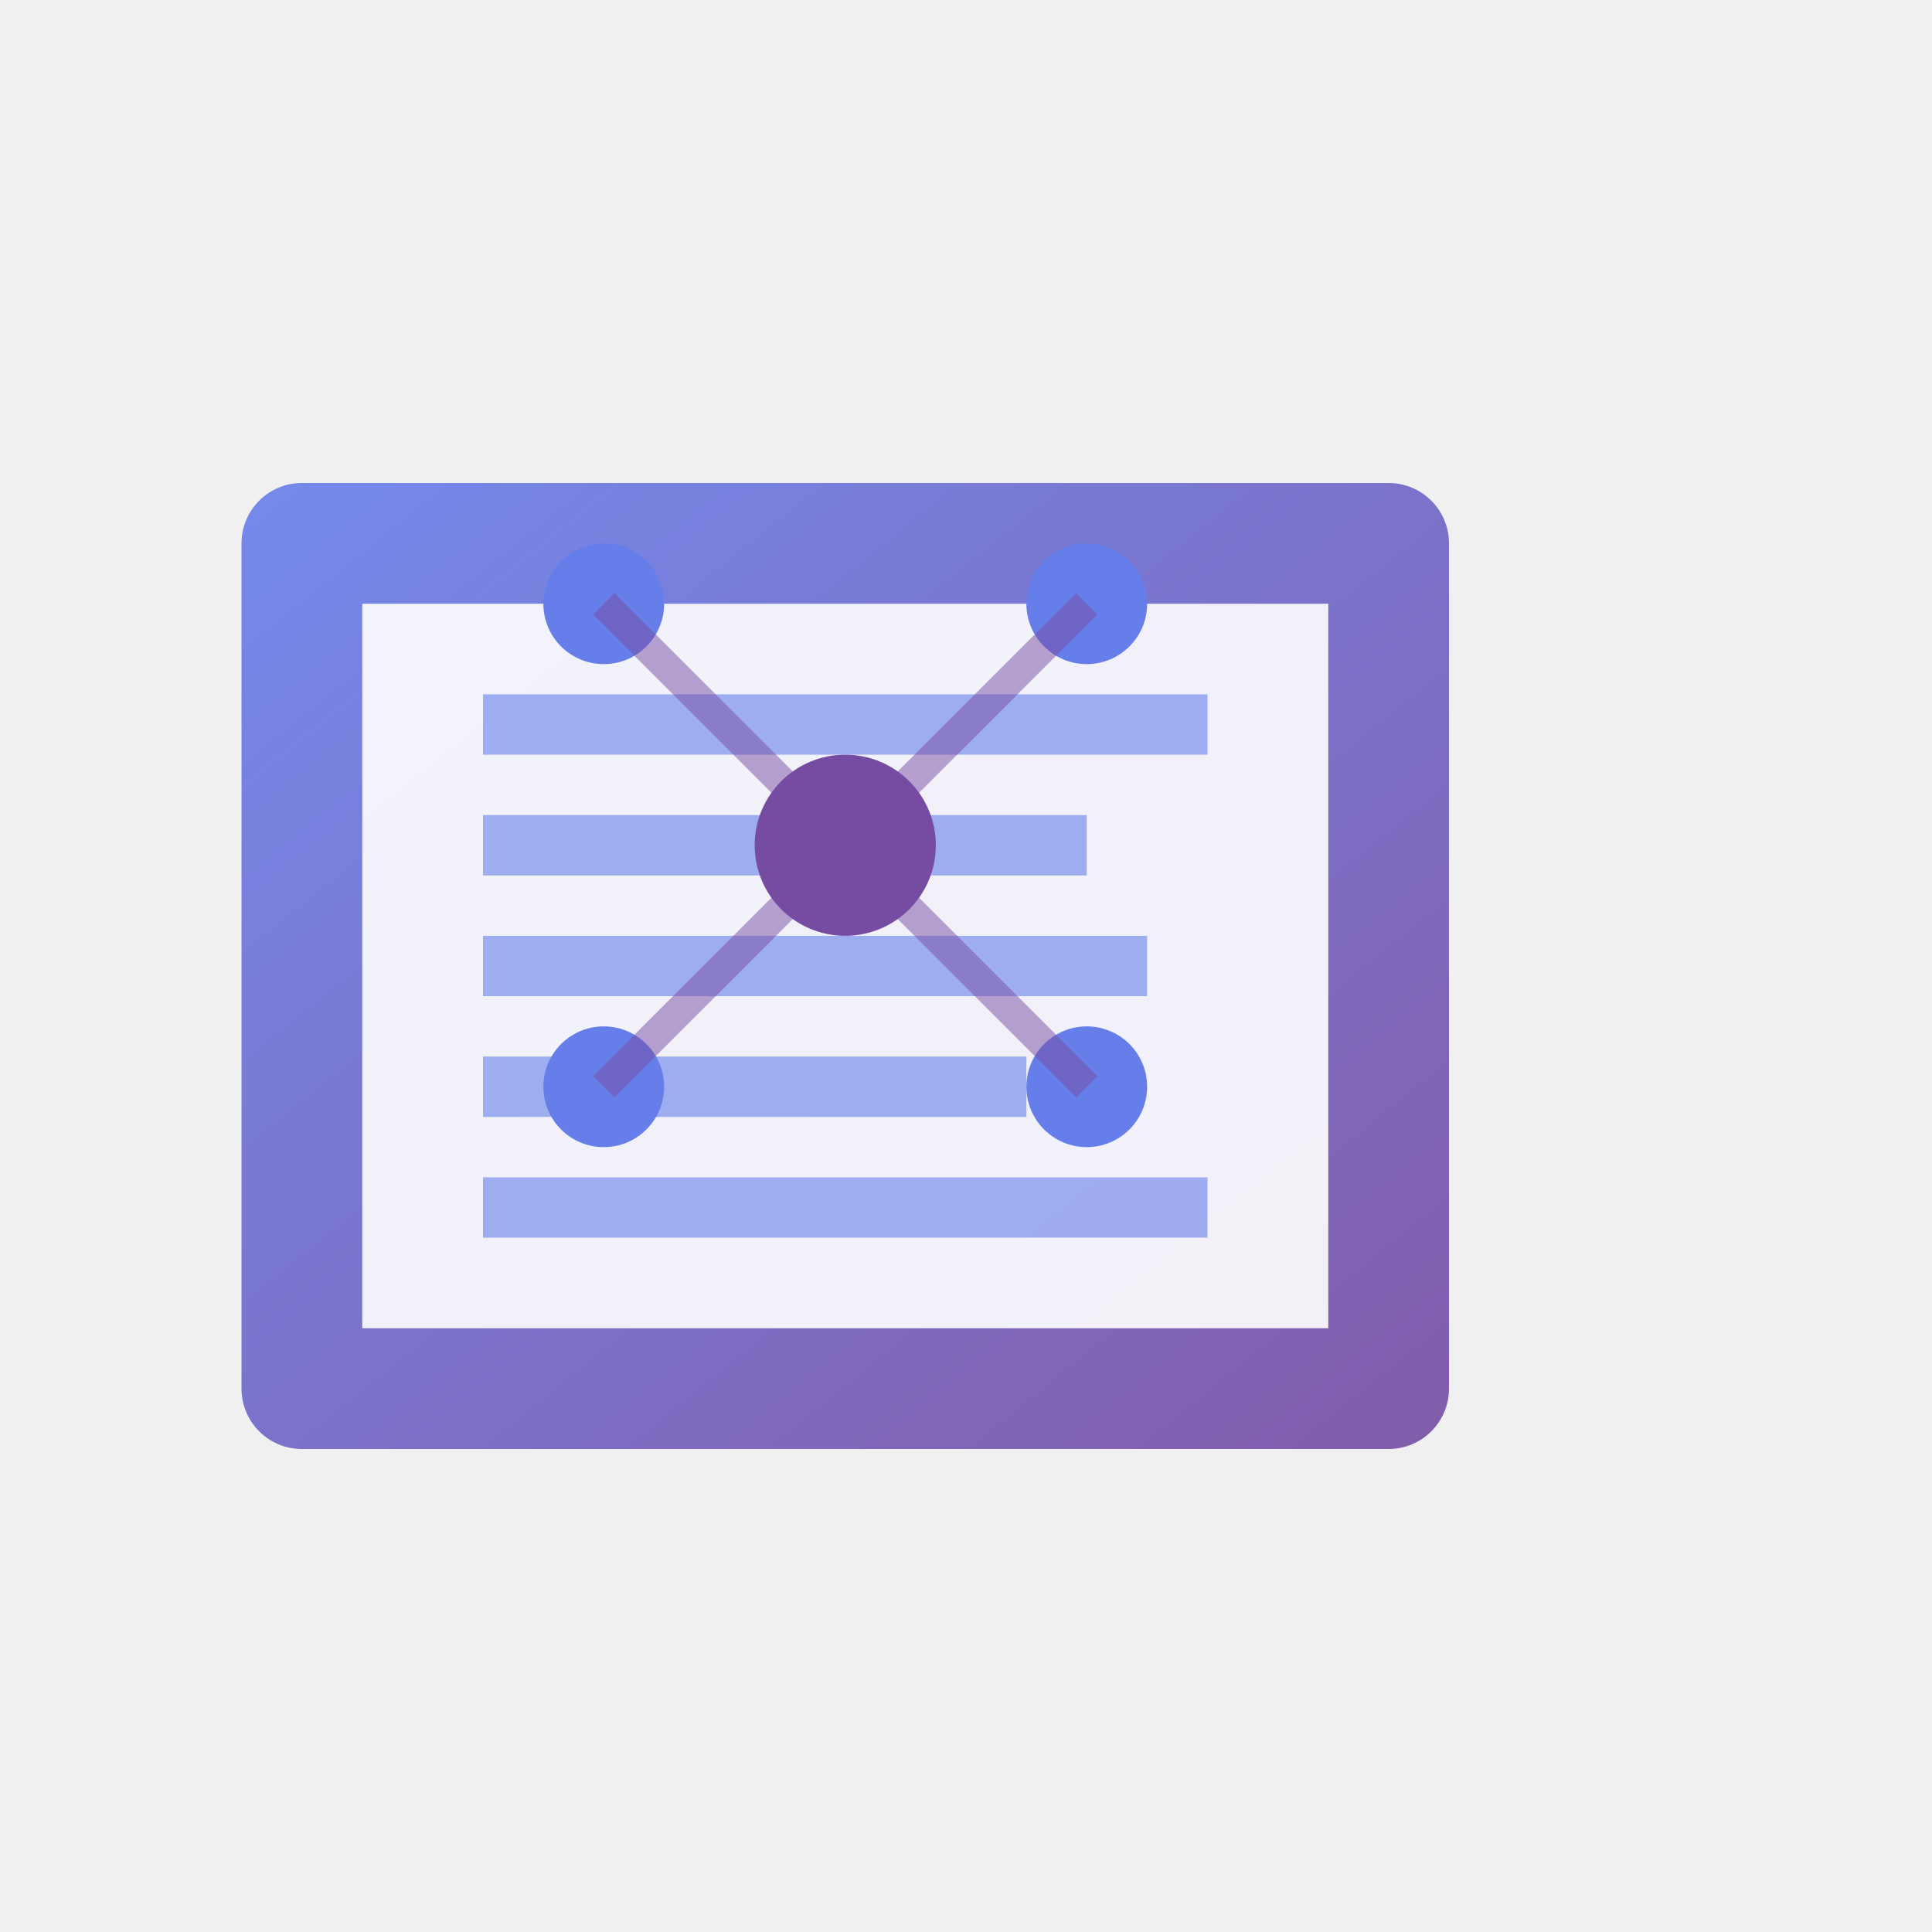
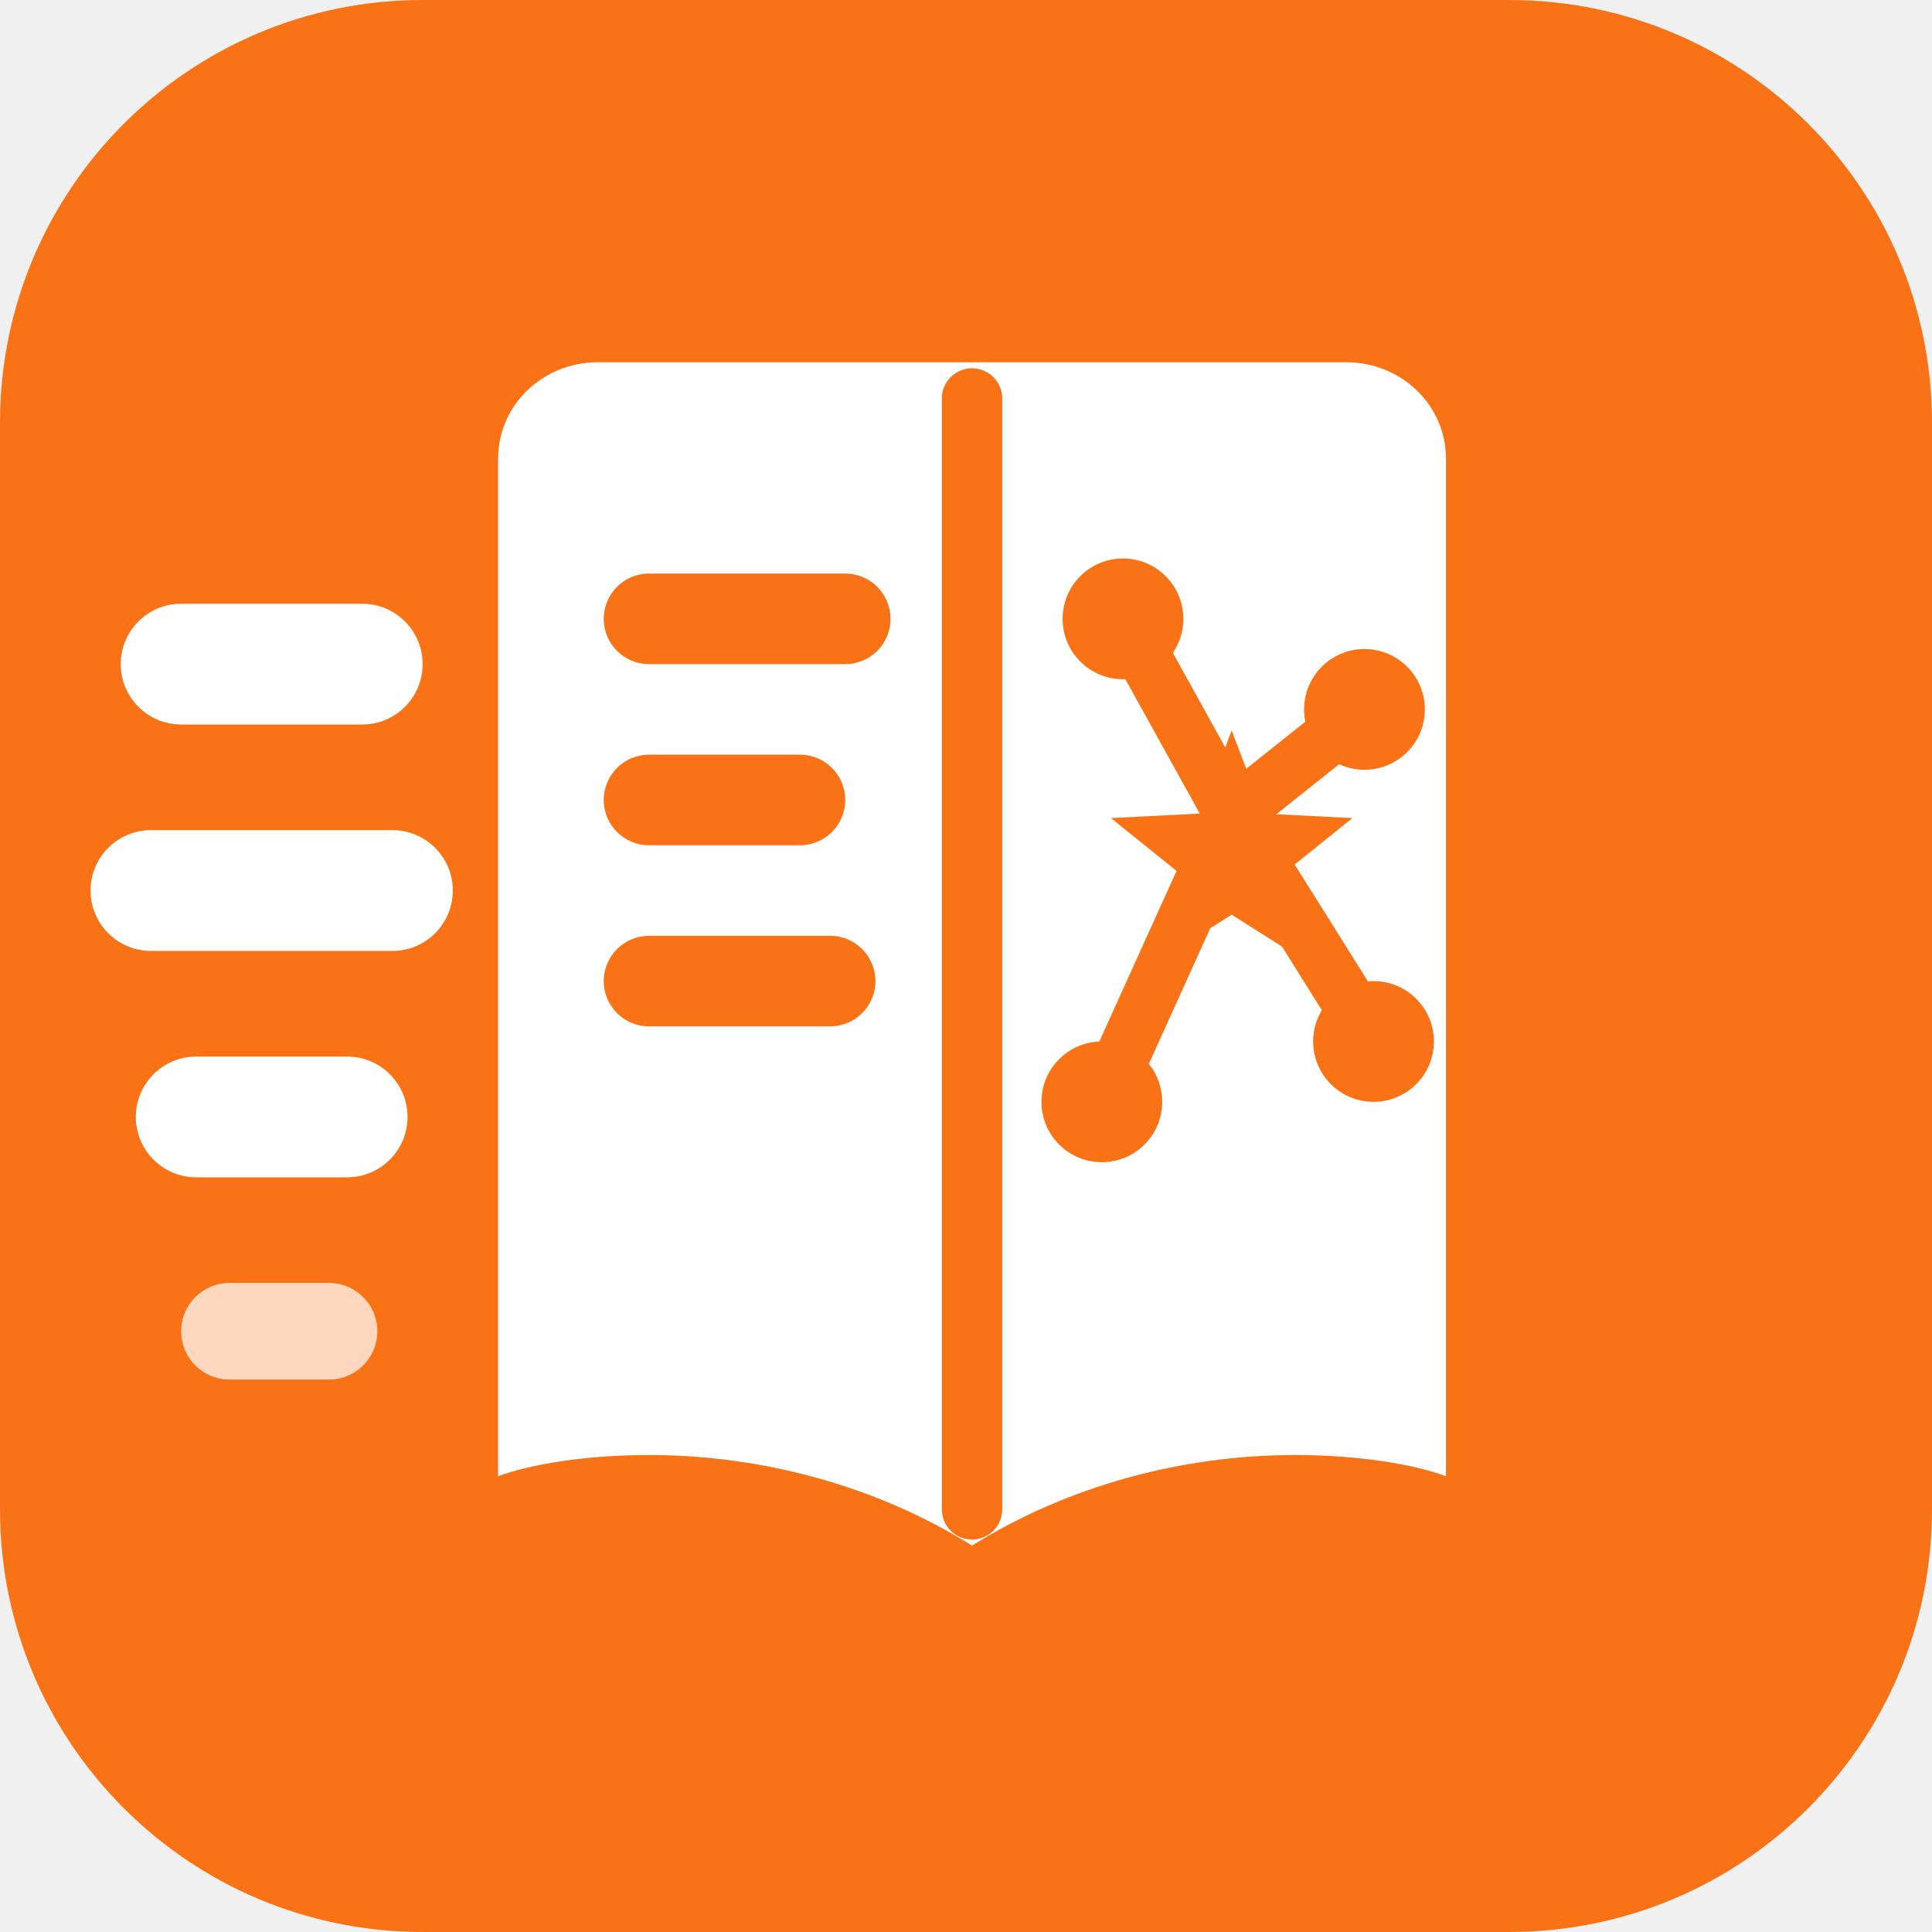
- <svg xmlns="http://www.w3.org/2000/svg" viewBox="0 0 32 32" width="32" height="32">
-   <defs>
-     <linearGradient id="grad1" x1="0%" y1="0%" x2="100%" y2="100%">
-       <stop offset="0%" style="stop-color:#667eea;stop-opacity:1" />
-       <stop offset="100%" style="stop-color:#764ba2;stop-opacity:1" />
-     </linearGradient>
-   </defs>
-   <rect x="4" y="8" width="20" height="16" rx="1" fill="url(#grad1)" opacity="0.9" />
-   <rect x="6" y="10" width="16" height="12" fill="white" opacity="0.9" />
-   <line x1="8" y1="12" x2="20" y2="12" stroke="#667eea" stroke-width="1" opacity="0.6" />
-   <line x1="8" y1="14" x2="18" y2="14" stroke="#667eea" stroke-width="1" opacity="0.6" />
-   <line x1="8" y1="16" x2="19" y2="16" stroke="#667eea" stroke-width="1" opacity="0.6" />
-   <line x1="8" y1="18" x2="17" y2="18" stroke="#667eea" stroke-width="1" opacity="0.6" />
-   <line x1="8" y1="20" x2="20" y2="20" stroke="#667eea" stroke-width="1" opacity="0.6" />
-   <circle cx="14" cy="14" r="1.5" fill="#764ba2" />
-   <circle cx="10" cy="10" r="1" fill="#667eea" />
-   <circle cx="18" cy="10" r="1" fill="#667eea" />
-   <circle cx="10" cy="18" r="1" fill="#667eea" />
-   <circle cx="18" cy="18" r="1" fill="#667eea" />
-   <line x1="14" y1="14" x2="10" y2="10" stroke="#764ba2" stroke-width="0.5" opacity="0.5" />
-   <line x1="14" y1="14" x2="18" y2="10" stroke="#764ba2" stroke-width="0.5" opacity="0.5" />
-   <line x1="14" y1="14" x2="10" y2="18" stroke="#764ba2" stroke-width="0.5" opacity="0.5" />
-   <line x1="14" y1="14" x2="18" y2="18" stroke="#764ba2" stroke-width="0.5" opacity="0.5" />
+ <svg xmlns="http://www.w3.org/2000/svg" viewBox="0 0 64 64" role="img" aria-label="Fast Reader">
+   <rect width="64" height="64" rx="14" fill="#F97316" />
+   <g fill="#FFFFFF">
+     <rect x="4" y="20" width="10" height="4" rx="2" />
+     <rect x="3" y="27.5" width="12" height="4" rx="2" />
+     <rect x="4.5" y="35" width="9" height="4" rx="2" />
+     <rect x="6" y="42.5" width="6.5" height="3.2" rx="1.6" opacity="0.72" />
+     <path d="       M16.5 15.2       C16.5 13.4 18 12 19.8 12       H32.2       V51.2       C29 49.2 25.2 48.2 21.5 48.2       C19.4 48.2 17.6 48.5 16.5 48.9       Z     " />
+     <path d="       M32.2 12       H44.6       C46.4 12 47.9 13.4 47.9 15.2       V48.9       C46.8 48.5 45 48.2 42.9 48.2       C39.2 48.2 35.4 49.2 32.2 51.2       Z     " />
+   </g>
+   <path d="M32.2 13.2 V50" fill="none" stroke="#F97316" stroke-width="2" stroke-linecap="round" />
+   <g fill="#F97316">
+     <rect x="20" y="19" width="9.5" height="3" rx="1.5" />
+     <rect x="20" y="25" width="8" height="3" rx="1.5" />
+     <rect x="20" y="31" width="9" height="3" rx="1.5" />
+   </g>
+   <g fill="#F97316" stroke="#F97316" stroke-width="1.8" stroke-linecap="round" stroke-linejoin="round">
+     <circle cx="37.2" cy="20.5" r="2" stroke="none" />
+     <circle cx="45.2" cy="23.5" r="2" stroke="none" />
+     <circle cx="36.5" cy="36.5" r="2" stroke="none" />
+     <circle cx="45.5" cy="34.5" r="2" stroke="none" />
+     <path d="M37.2 20.5 L40.8 27 L45.2 23.5" fill="none" />
+     <path d="M40.8 27 L36.5 36.5" fill="none" />
+     <path d="M40.8 27 L45.5 34.5" fill="none" />
+     <path fill="#F97316" stroke="none" d="       M40.8 24.2       L41.85 26.95       L44.8 27.1       L42.5 28.95       L43.25 31.85       L40.8 30.3       L38.35 31.85       L39.1 28.95       L36.8 27.1       L39.75 26.95       Z     " />
+   </g>
</svg>
